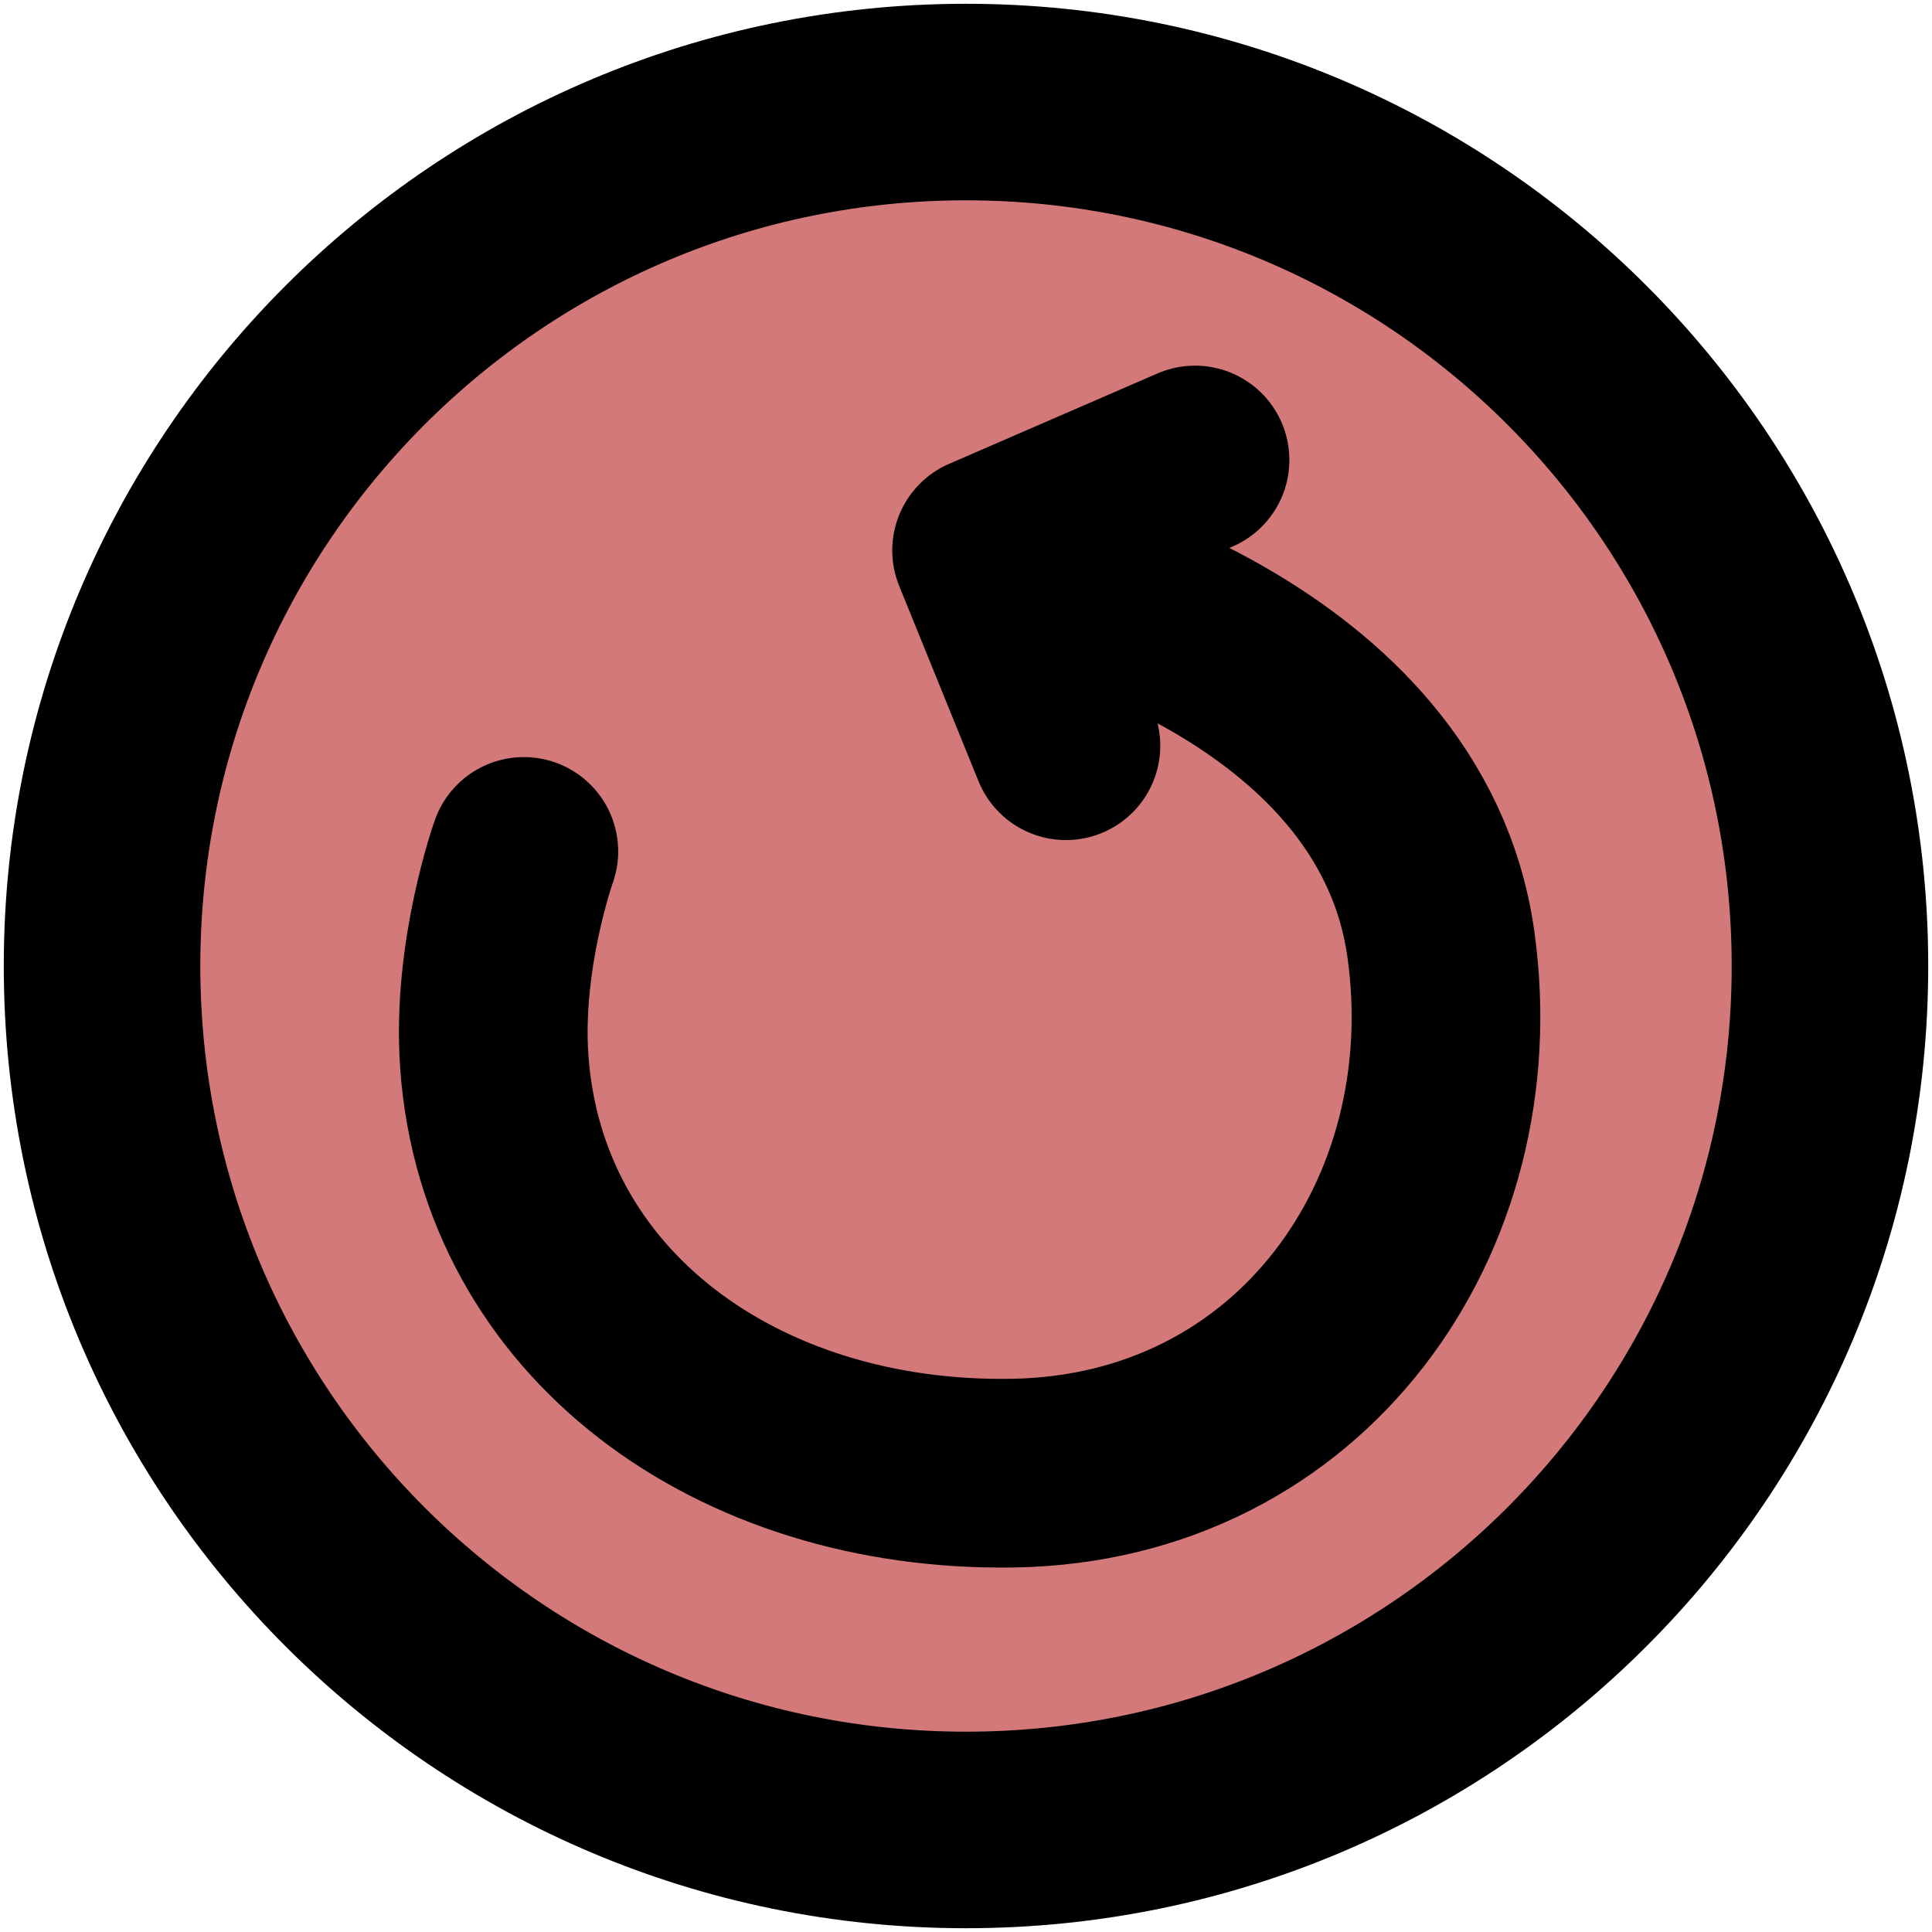
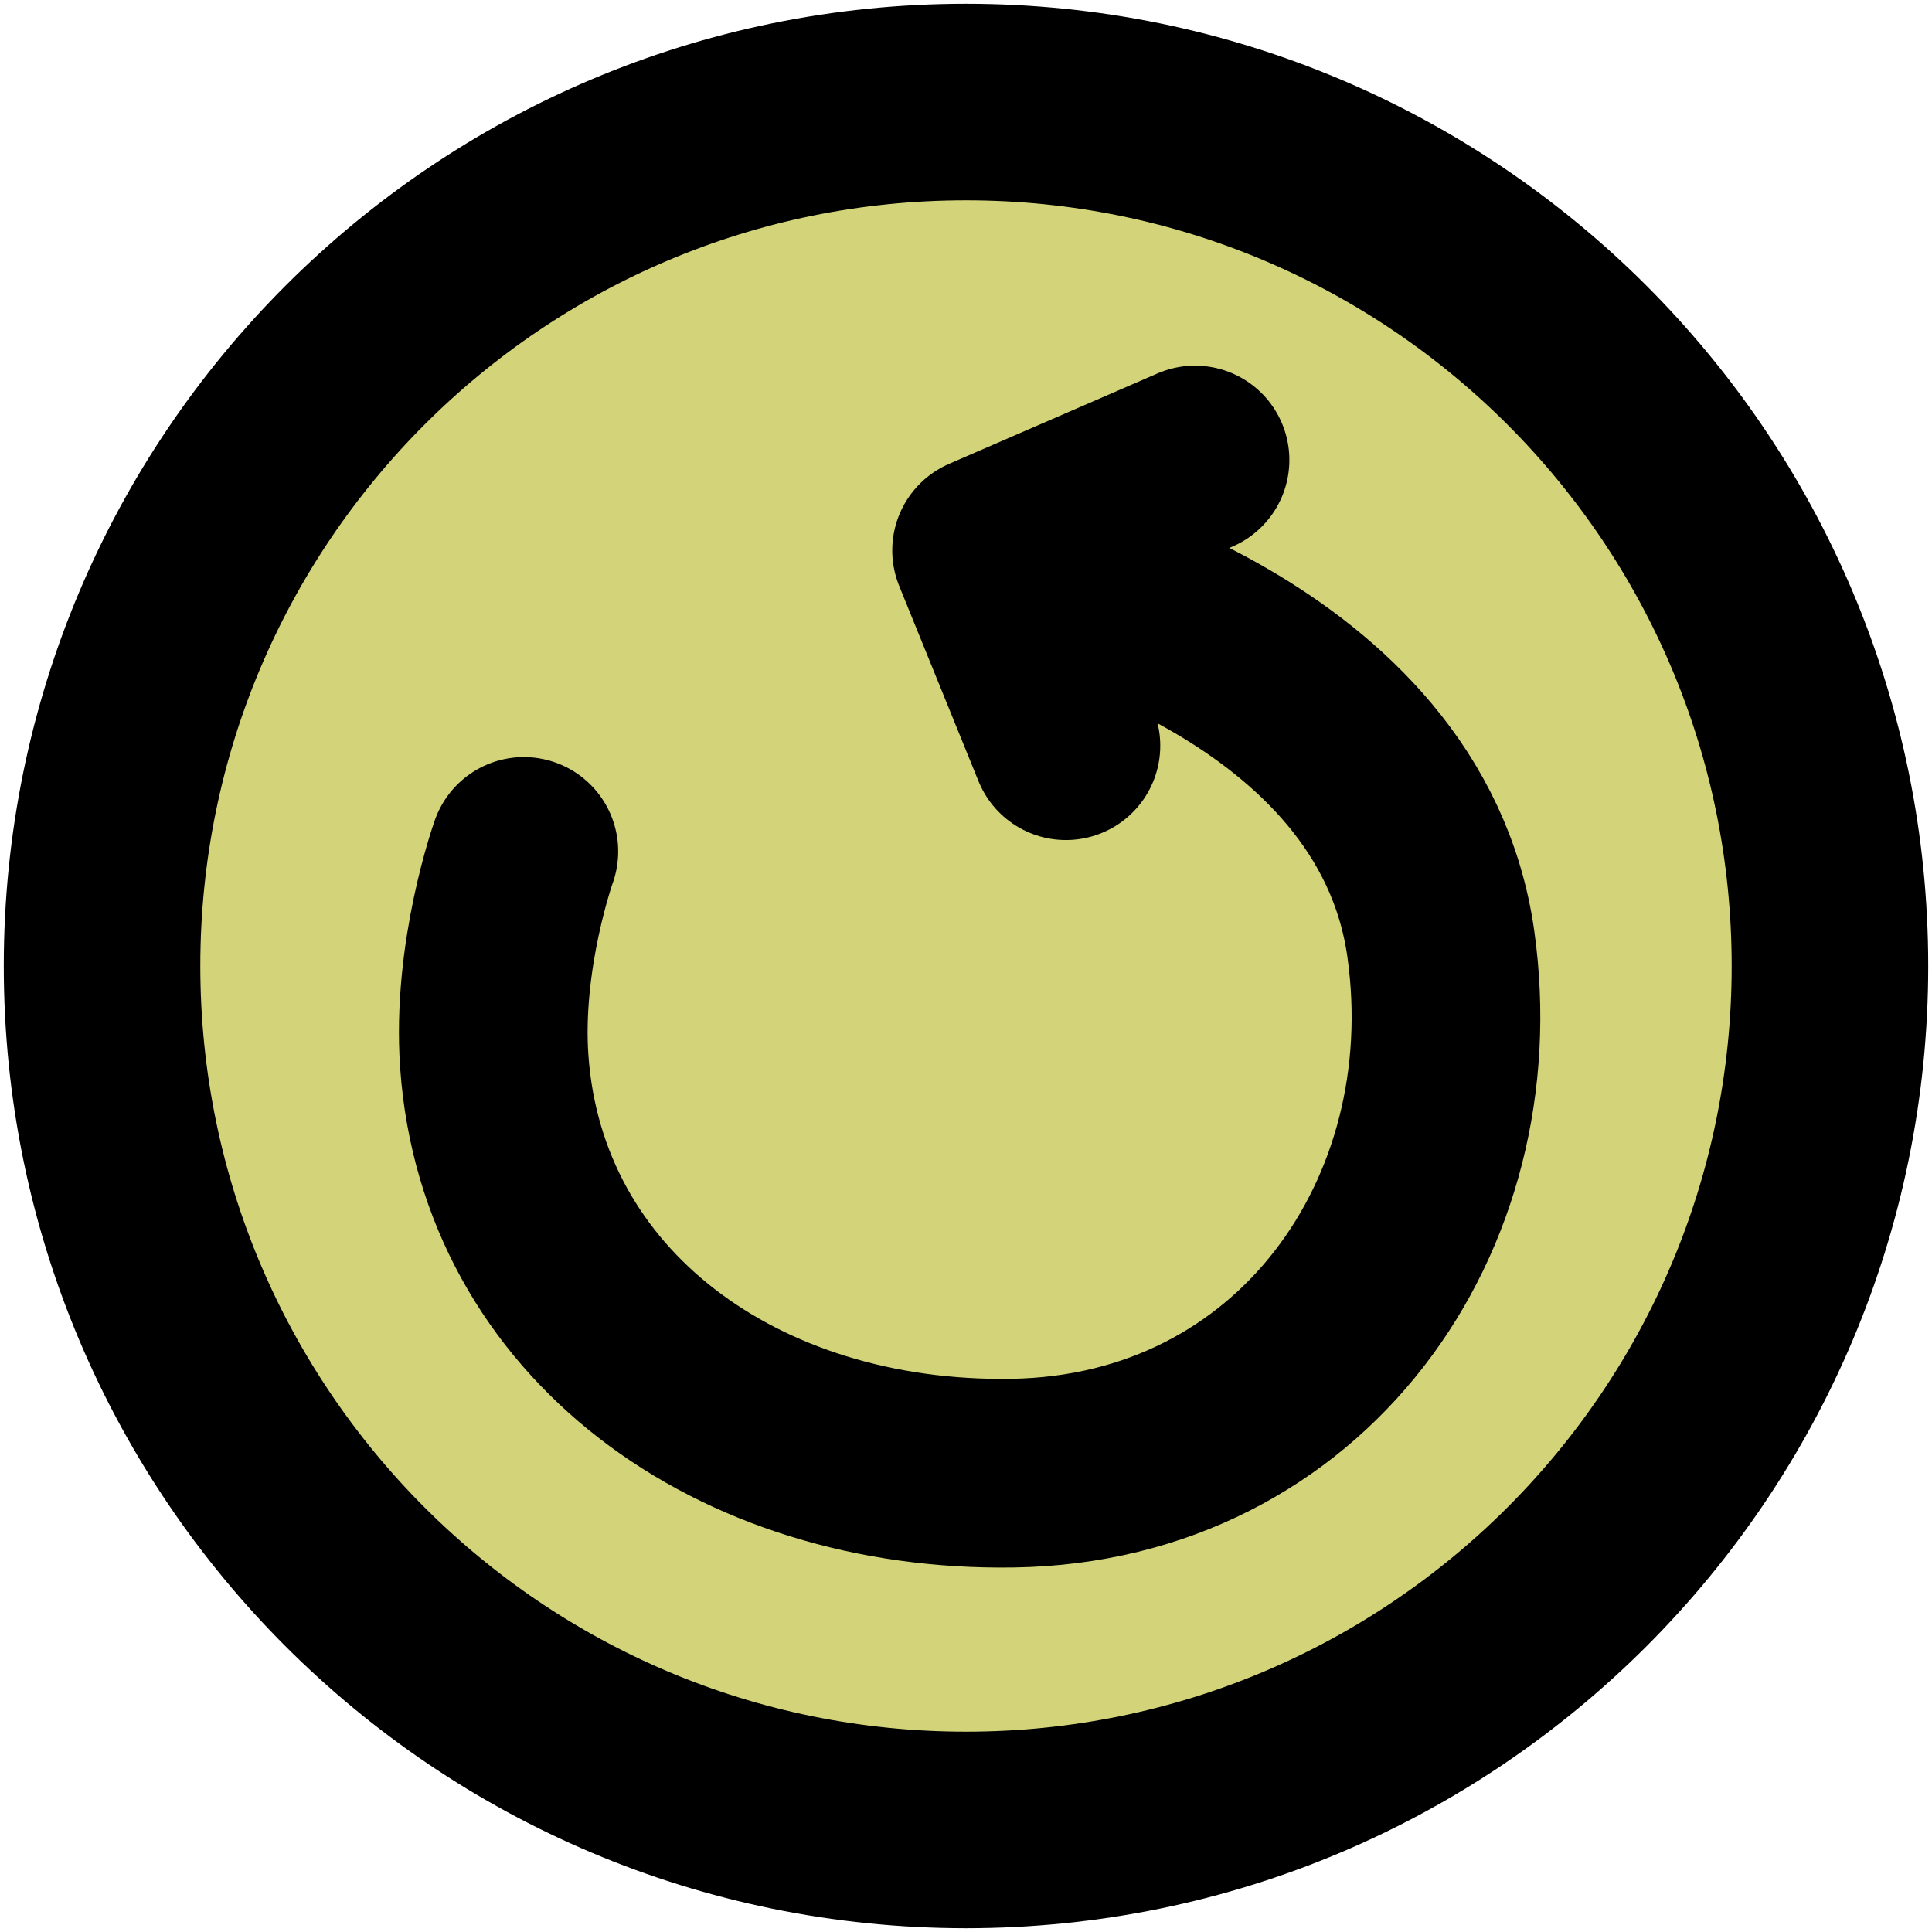
<svg xmlns="http://www.w3.org/2000/svg" version="1.1" id="svg1" width="512" height="512" viewBox="0 0 512 512" xml:space="preserve">
  <defs id="defs1" />
  <g id="g1">
    <g id="g3" transform="matrix(2.302901,0,0,2.302901,102.0418,114.6709)" style="stroke-width:21.712;stroke-dasharray:none">
-       <circle style="fill:#d37979;fill-opacity:1;stroke:#000000;stroke-width:22.617;stroke-linecap:round;stroke-linejoin:round;stroke-dasharray:none;stroke-opacity:1" id="path1" cx="66.854" cy="61.37" r="99.421" />
+       <circle style="fill:#d3d379;fill-opacity:1;stroke:#000000;stroke-width:22.617;stroke-linecap:round;stroke-linejoin:round;stroke-dasharray:none;stroke-opacity:1" id="path1" cx="66.854" cy="61.37" r="99.421" />
      <path style="fill:none;stroke:#000000;stroke-width:21.712;stroke-linecap:round;stroke-linejoin:round;stroke-dasharray:none;stroke-opacity:1" d="m 15.973,48.185 c 0,0 -4.276,11.948 -3.4,24.222 2.066,28.962 27.909,47.847 59.699,47.323 C 105.416,119.183 125.889,90.086 121.499,58.846 116.845,25.716 74.408,16.205 74.408,16.205" id="path2" />
      <path style="fill:none;stroke:#000000;stroke-width:21.712;stroke-linecap:round;stroke-linejoin:round;stroke-dasharray:none;stroke-opacity:1" d="M 93.21,3.14 69.223,13.546 78.353,36.021" id="path3" />
    </g>
  </g>
</svg>
